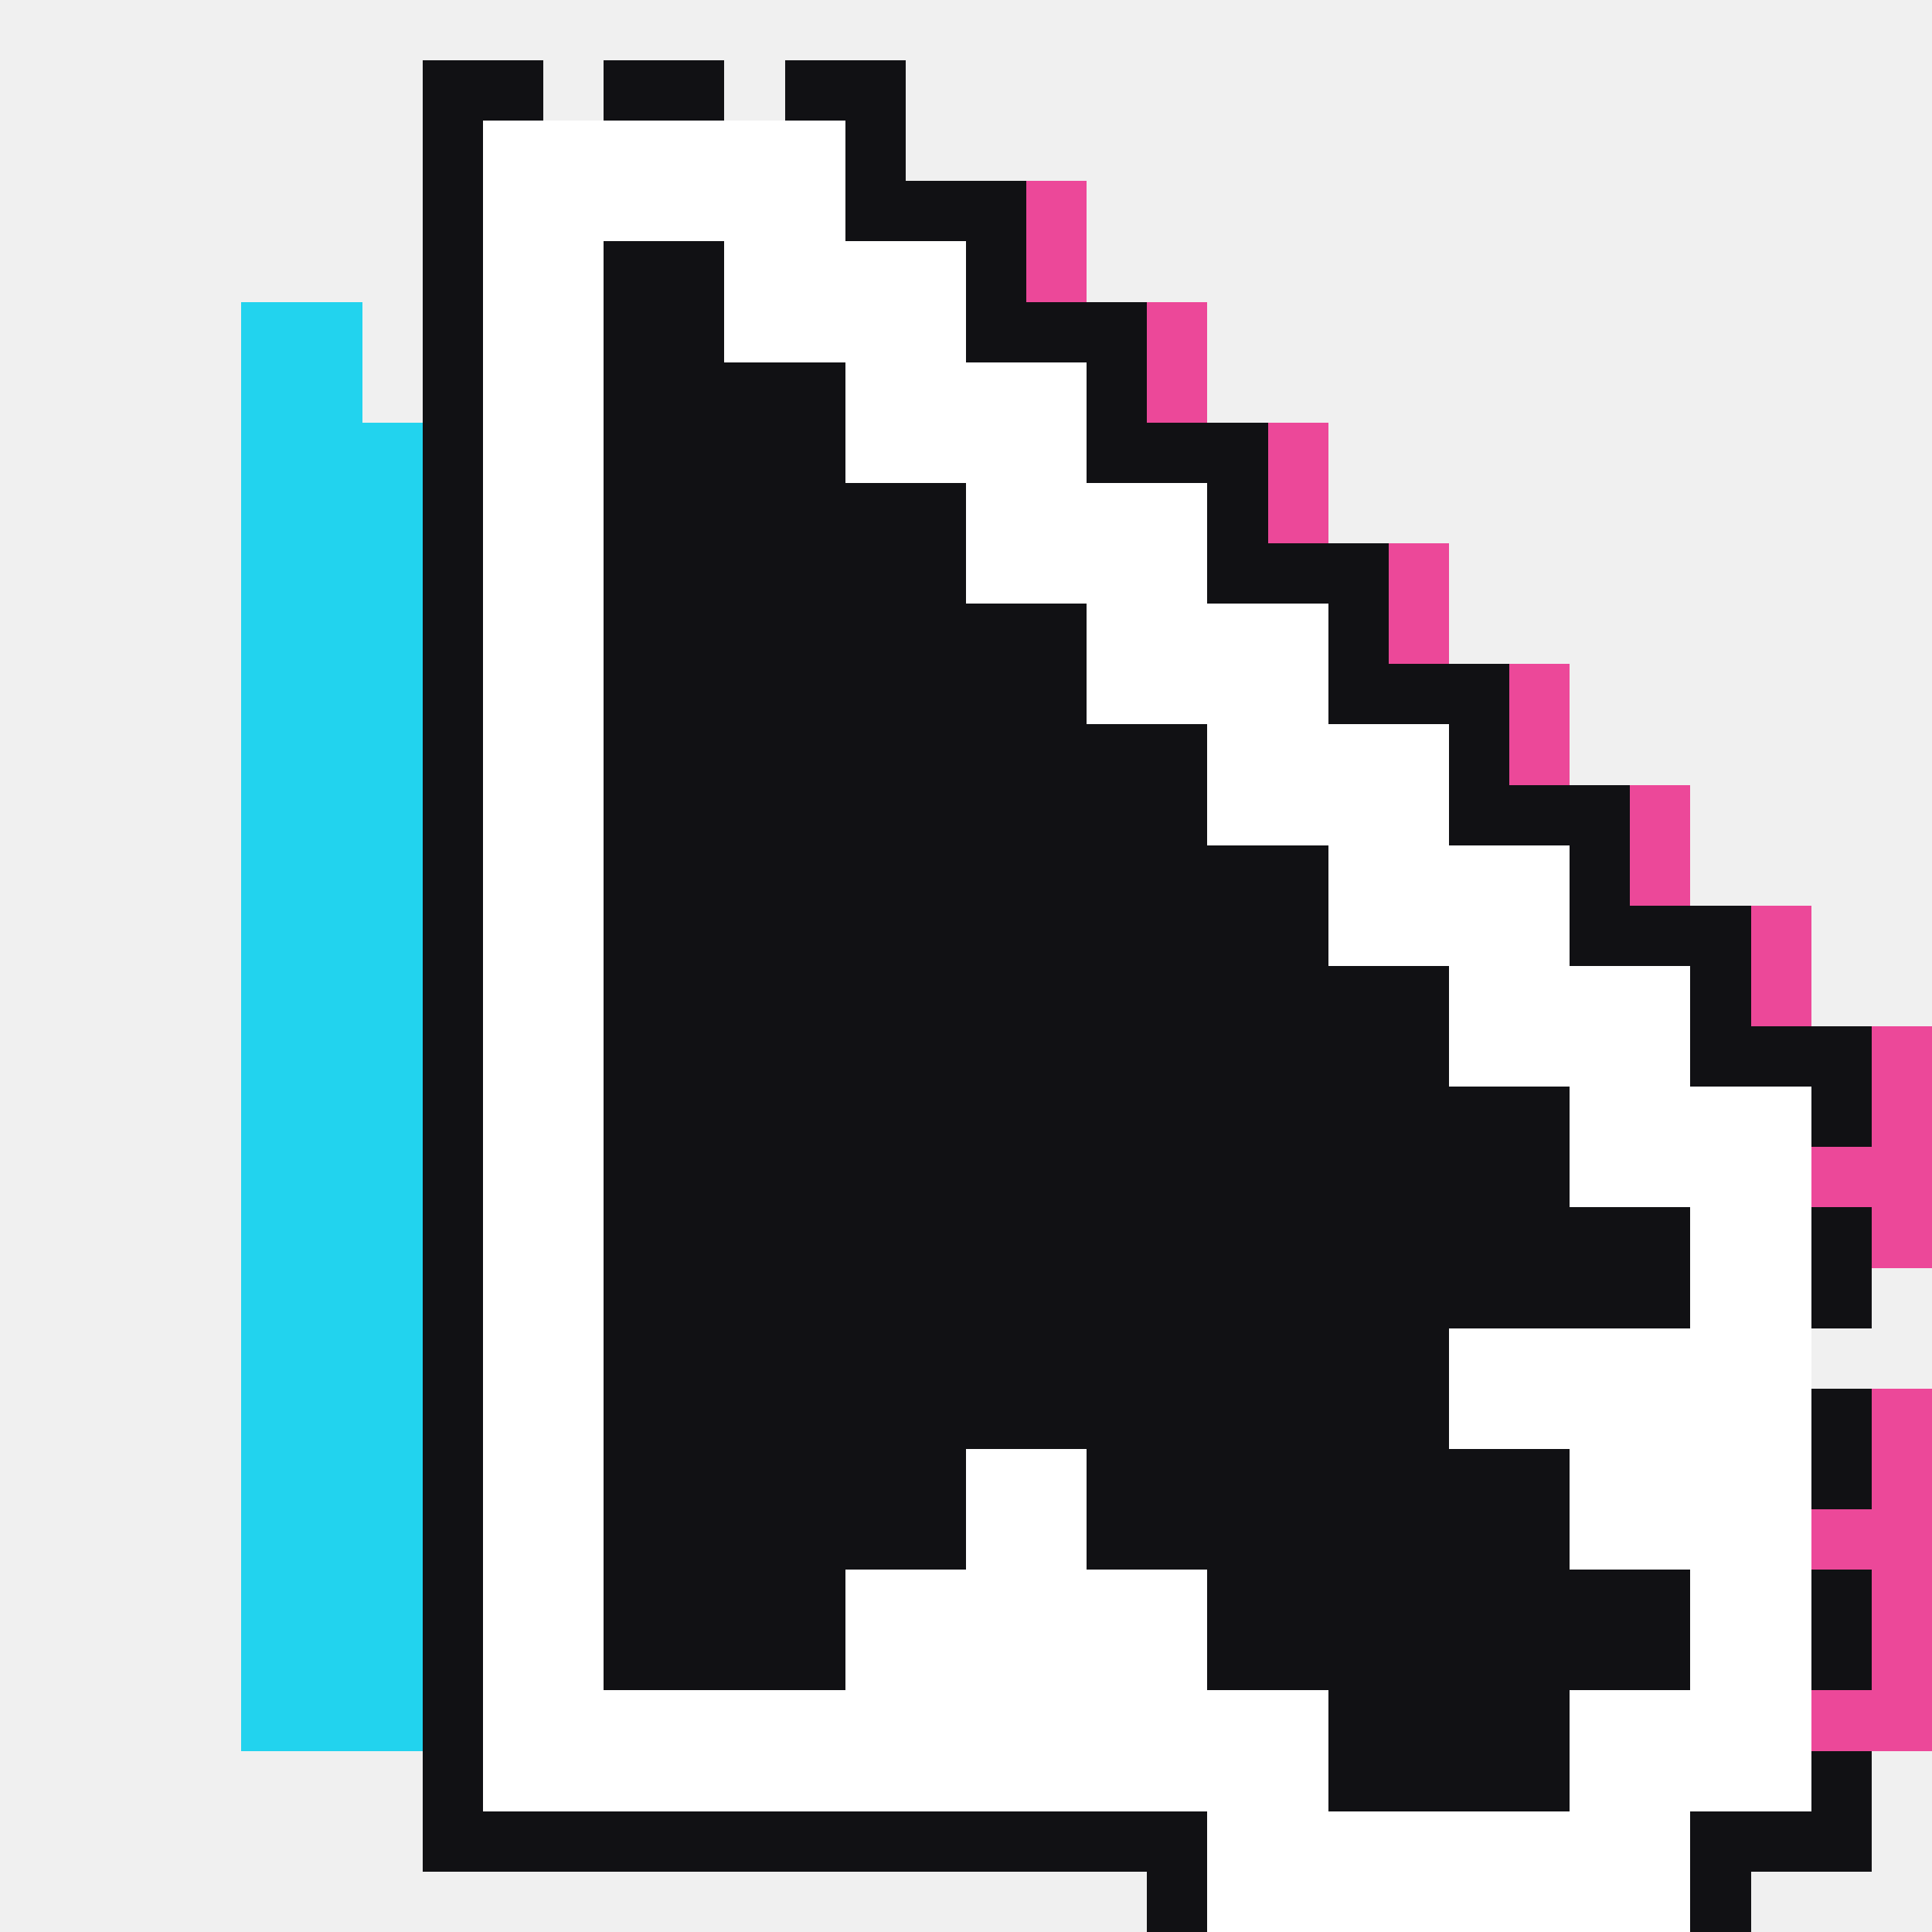
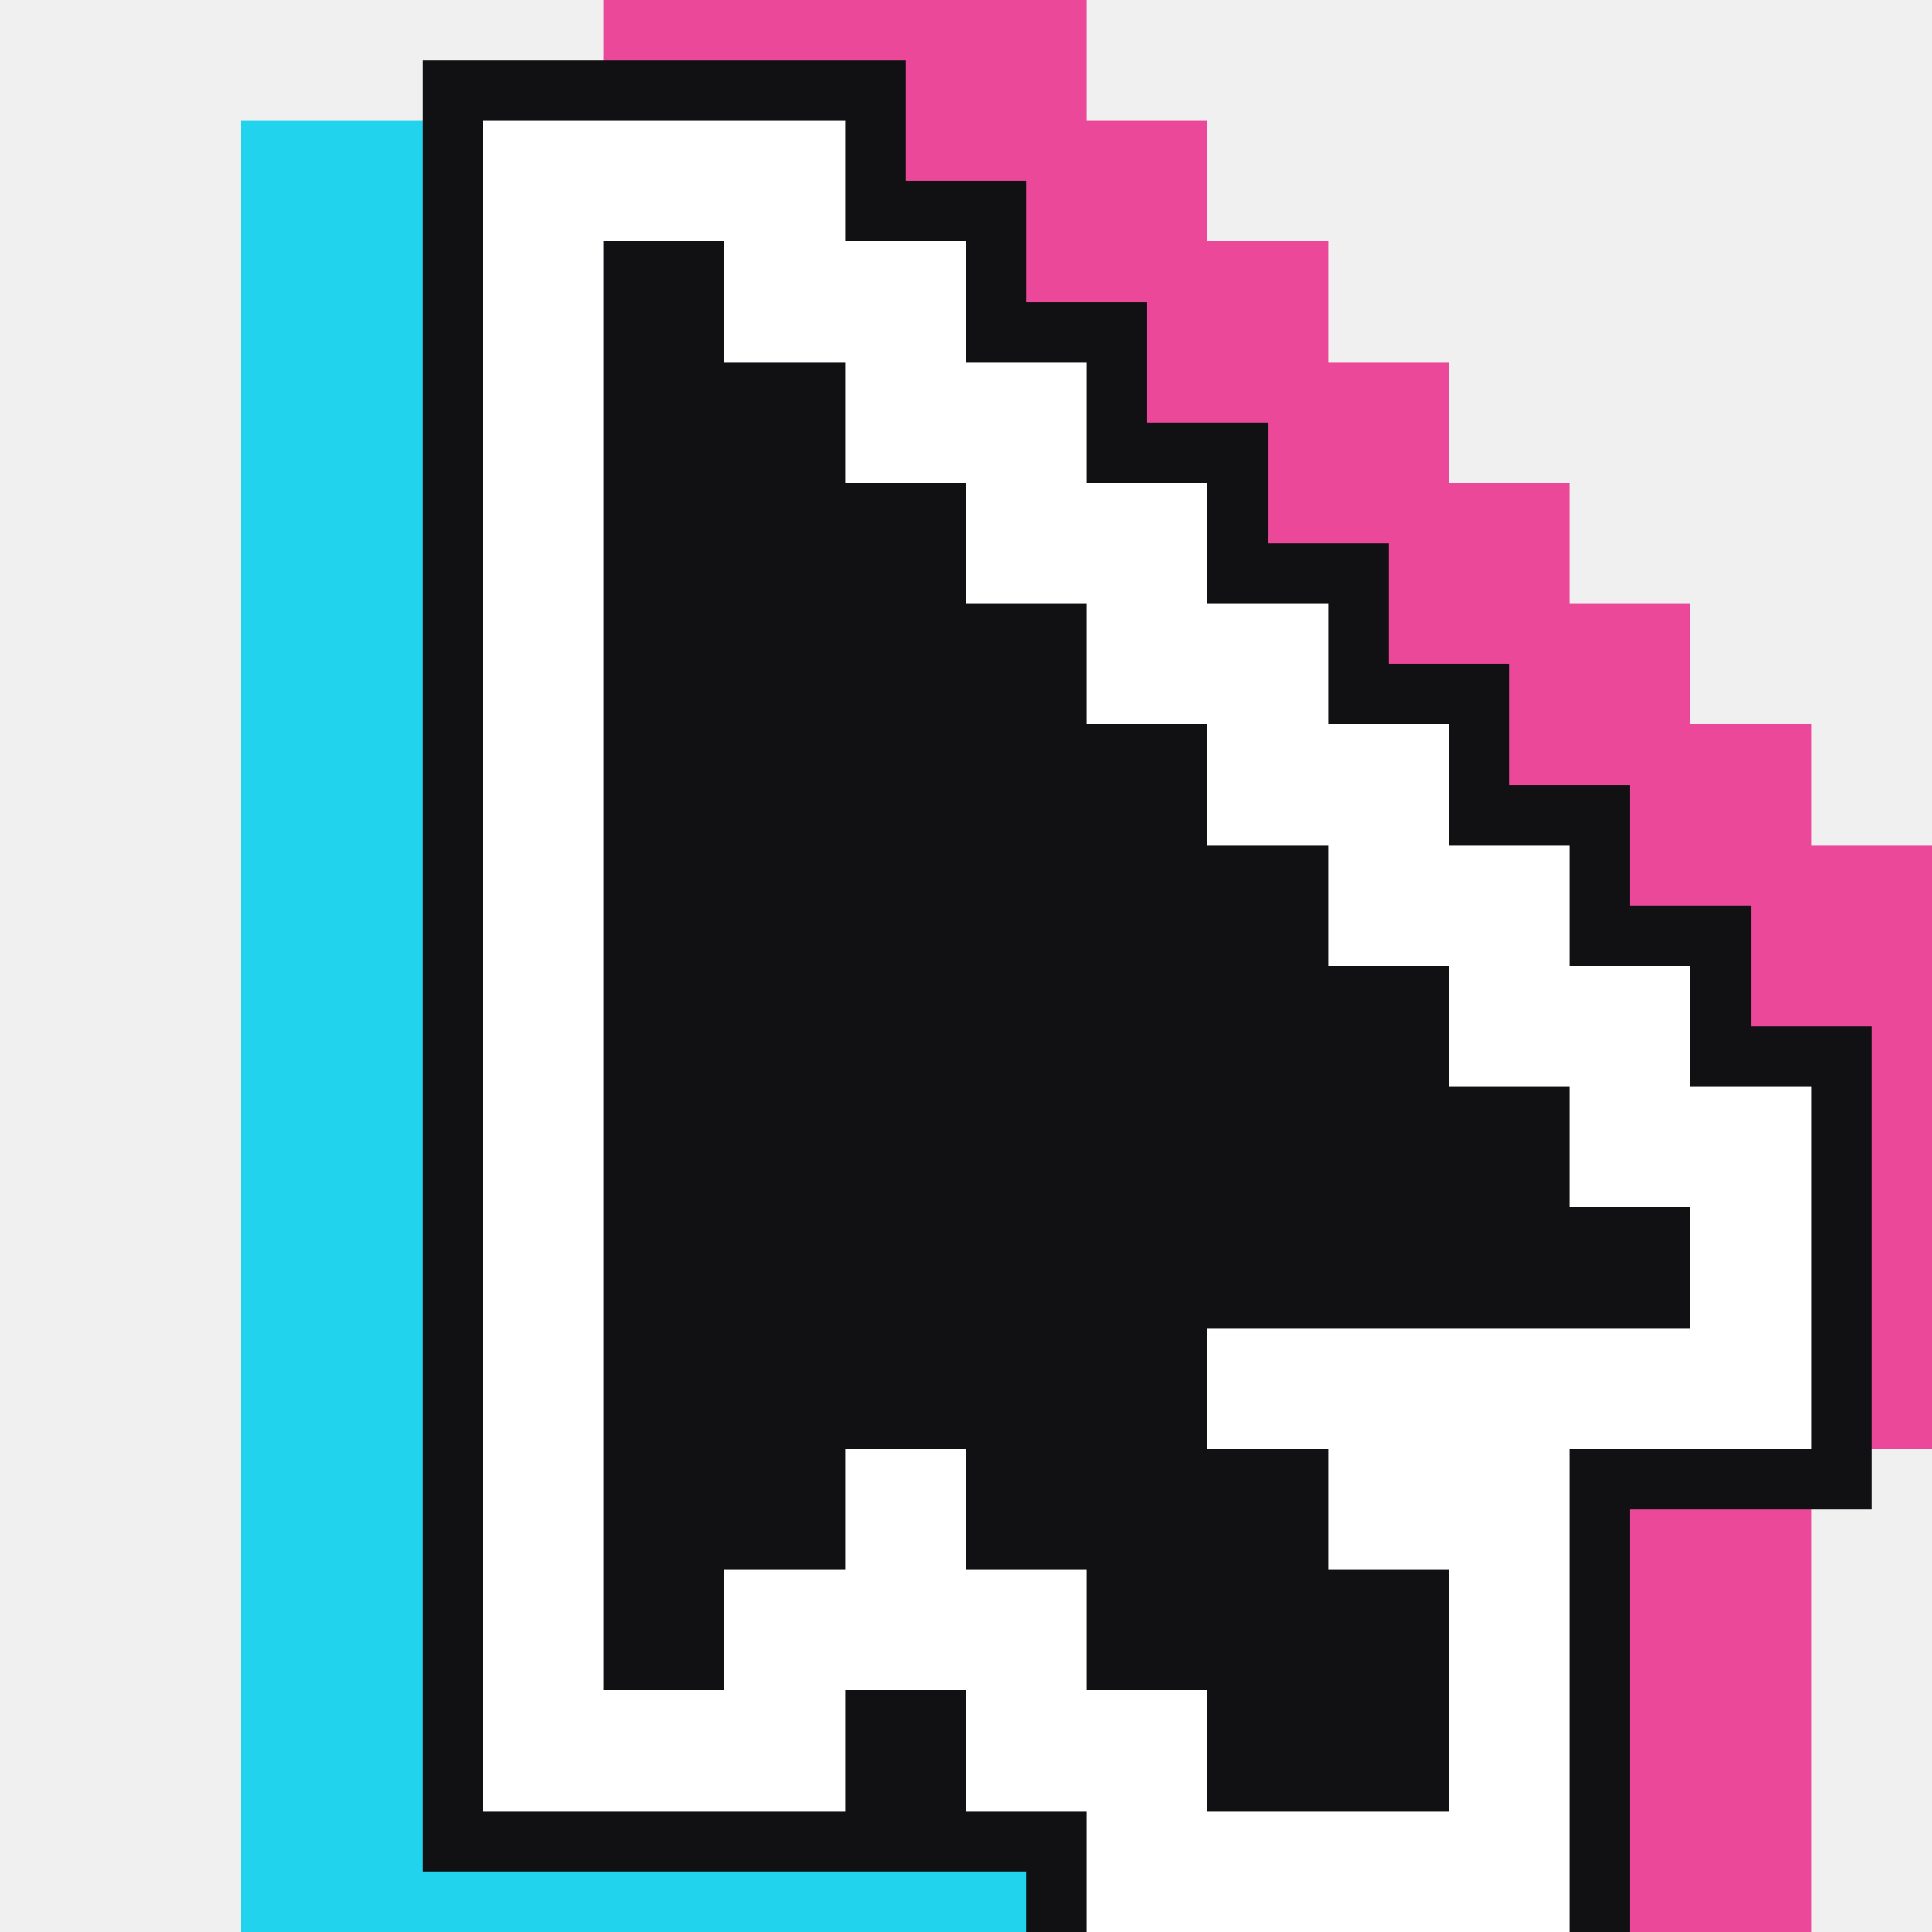
<svg xmlns="http://www.w3.org/2000/svg" viewBox="0 0 32 32" shape-rendering="crispEdges" role="img">
-   <path fill="#22d3ee" d="M4 5h2v2h-2zM4 7h4v2h-4zM4 9h6v2h-6zM4 11h8v2h-8zM4 13h10v2h-10zM4 15h12v2h-12zM4 17h14v2h-14zM4 19h16v2h-16zM4 21h18v2h-18zM4 23h14v2h-14zM4 25h16v2h-16zM4 27h18v2h-18zM16 29h4v2h-4z" />
-   <path fill="#ec4899" d="M16 3h2v2h-2zM16 5h4v2h-4zM16 7h6v2h-6zM16 9h8v2h-8zM16 11h10v2h-10zM16 13h12v2h-12zM16 15h14v2h-14zM16 17h16v4h-16zM16 21h14v2h-14zM16 23h16v4h-16zM28 27h4v2h-4z" />
-   <path fill="#111114" d="M7 1h2v1h-2zM10 1h2v1h-2zM13 1h2v1h-2zM14 2h1v1h-1zM14 3h3v1h-3zM16 4h1v1h-1zM10 4h2v2h-2zM16 5h3v1h-3zM18 6h1v1h-1zM10 6h4v2h-4zM18 7h3v1h-3zM20 8h1v1h-1zM10 8h6v2h-6zM20 9h3v1h-3zM22 10h1v1h-1zM10 10h8v2h-8zM22 11h3v1h-3zM24 12h1v1h-1zM10 12h10v2h-10zM24 13h3v1h-3zM26 14h1v1h-1zM10 14h12v2h-12zM26 15h3v1h-3zM28 16h1v1h-1zM10 16h14v2h-14zM28 17h3v1h-3zM30 18h1v1h-1zM10 18h16v2h-16zM10 20h18v2h-18zM30 20h1v2h-1zM10 22h14v2h-14zM30 23h1v2h-1zM10 24h6v2h-6zM18 24h8v2h-8zM10 26h4v2h-4zM20 26h8v2h-8zM30 26h1v2h-1zM7 2h1v28h-1zM22 28h4v2h-4zM30 29h1v1h-1zM7 30h13v1h-13zM28 30h3v1h-3zM19 31h1v1h-1zM28 31h1v1h-1z" />
-   <path fill="#ffffff" d="M8 2h6v2h-6zM12 4h4v2h-4zM14 6h4v2h-4zM16 8h4v2h-4zM18 10h4v2h-4zM20 12h4v2h-4zM22 14h4v2h-4zM24 16h4v2h-4zM26 18h4v2h-4zM28 20h2v2h-2zM24 22h6v2h-6zM16 24h2v2h-2zM26 24h4v2h-4zM8 4h2v24h-2zM14 26h6v2h-6zM28 26h2v2h-2zM8 28h14v2h-14zM26 28h4v2h-4zM20 30h8v2h-8z" />
+   <path fill="#22d3ee" d="M4 2h8v2h-8zM4 4h10v2h-10zM4 6h12v2h-12zM4 8h14v2h-14zM4 10h16v2h-16zM4 12h18v2h-18zM4 14h20v2h-20zM4 16h22v2h-22zM4 18h24v8h-24zM4 26h20v6h-20z" />
+   <path fill="#ec4899" d="M10 0h8v2h-8zM10 2h10v2h-10zM10 4h12v2h-12zM10 6h14v2h-14zM10 8h16v2h-16zM10 10h18v2h-18zM10 12h20v2h-20zM10 14h22v10h-22zM10 24h20v6h-20zM20 30h10v2h-10z" />
+   <path fill="#111114" d="M7 1h8v1h-8zM14 2h1v1h-1zM14 3h3v1h-3zM16 4h1v1h-1zM10 4h2v2h-2zM16 5h3v1h-3zM18 6h1v1h-1zM10 6h4v2h-4zM18 7h3v1h-3zM20 8h1v1h-1zM10 8h6v2h-6zM20 9h3v1h-3zM22 10h1v1h-1zM10 10h8v2h-8zM22 11h3v1h-3zM24 12h1v1h-1zM10 12h10v2h-10zM24 13h3v1h-3zM26 14h1v1h-1zM10 14h12v2h-12zM26 15h3v1h-3zM28 16h1v1h-1zM10 16h14v2h-14zM28 17h3v1h-3zM10 18h16v2h-16zM10 20h18v2h-18zM10 22h10v2h-10zM30 18h1v6h-1zM26 24h5v1h-5zM10 24h4v2h-4zM16 24h6v2h-6zM10 26h2v2h-2zM18 26h6v2h-6zM7 2h1v28h-1zM14 28h2v2h-2zM20 28h4v2h-4zM7 30h11v1h-11zM17 31h1v1h-1zM26 25h1v7h-1z" />
+   <path fill="#ffffff" d="M8 2h6v2h-6zM12 4h4v2h-4zM14 6h4v2h-4zM16 8h4v2h-4zM18 10h4v2h-4zM20 12h4v2h-4zM22 14h4v2h-4zM24 16h4v2h-4zM26 18h4v2h-4zM28 20h2v2h-2zM20 22h10v2h-10zM14 24h2v2h-2zM22 24h4v2h-4zM8 4h2v24h-2zM12 26h6v2h-6zM8 28h6v2h-6zM16 28h4v2h-4zM24 26h2v4h-2zM18 30h8v2h-8z" />
</svg>
